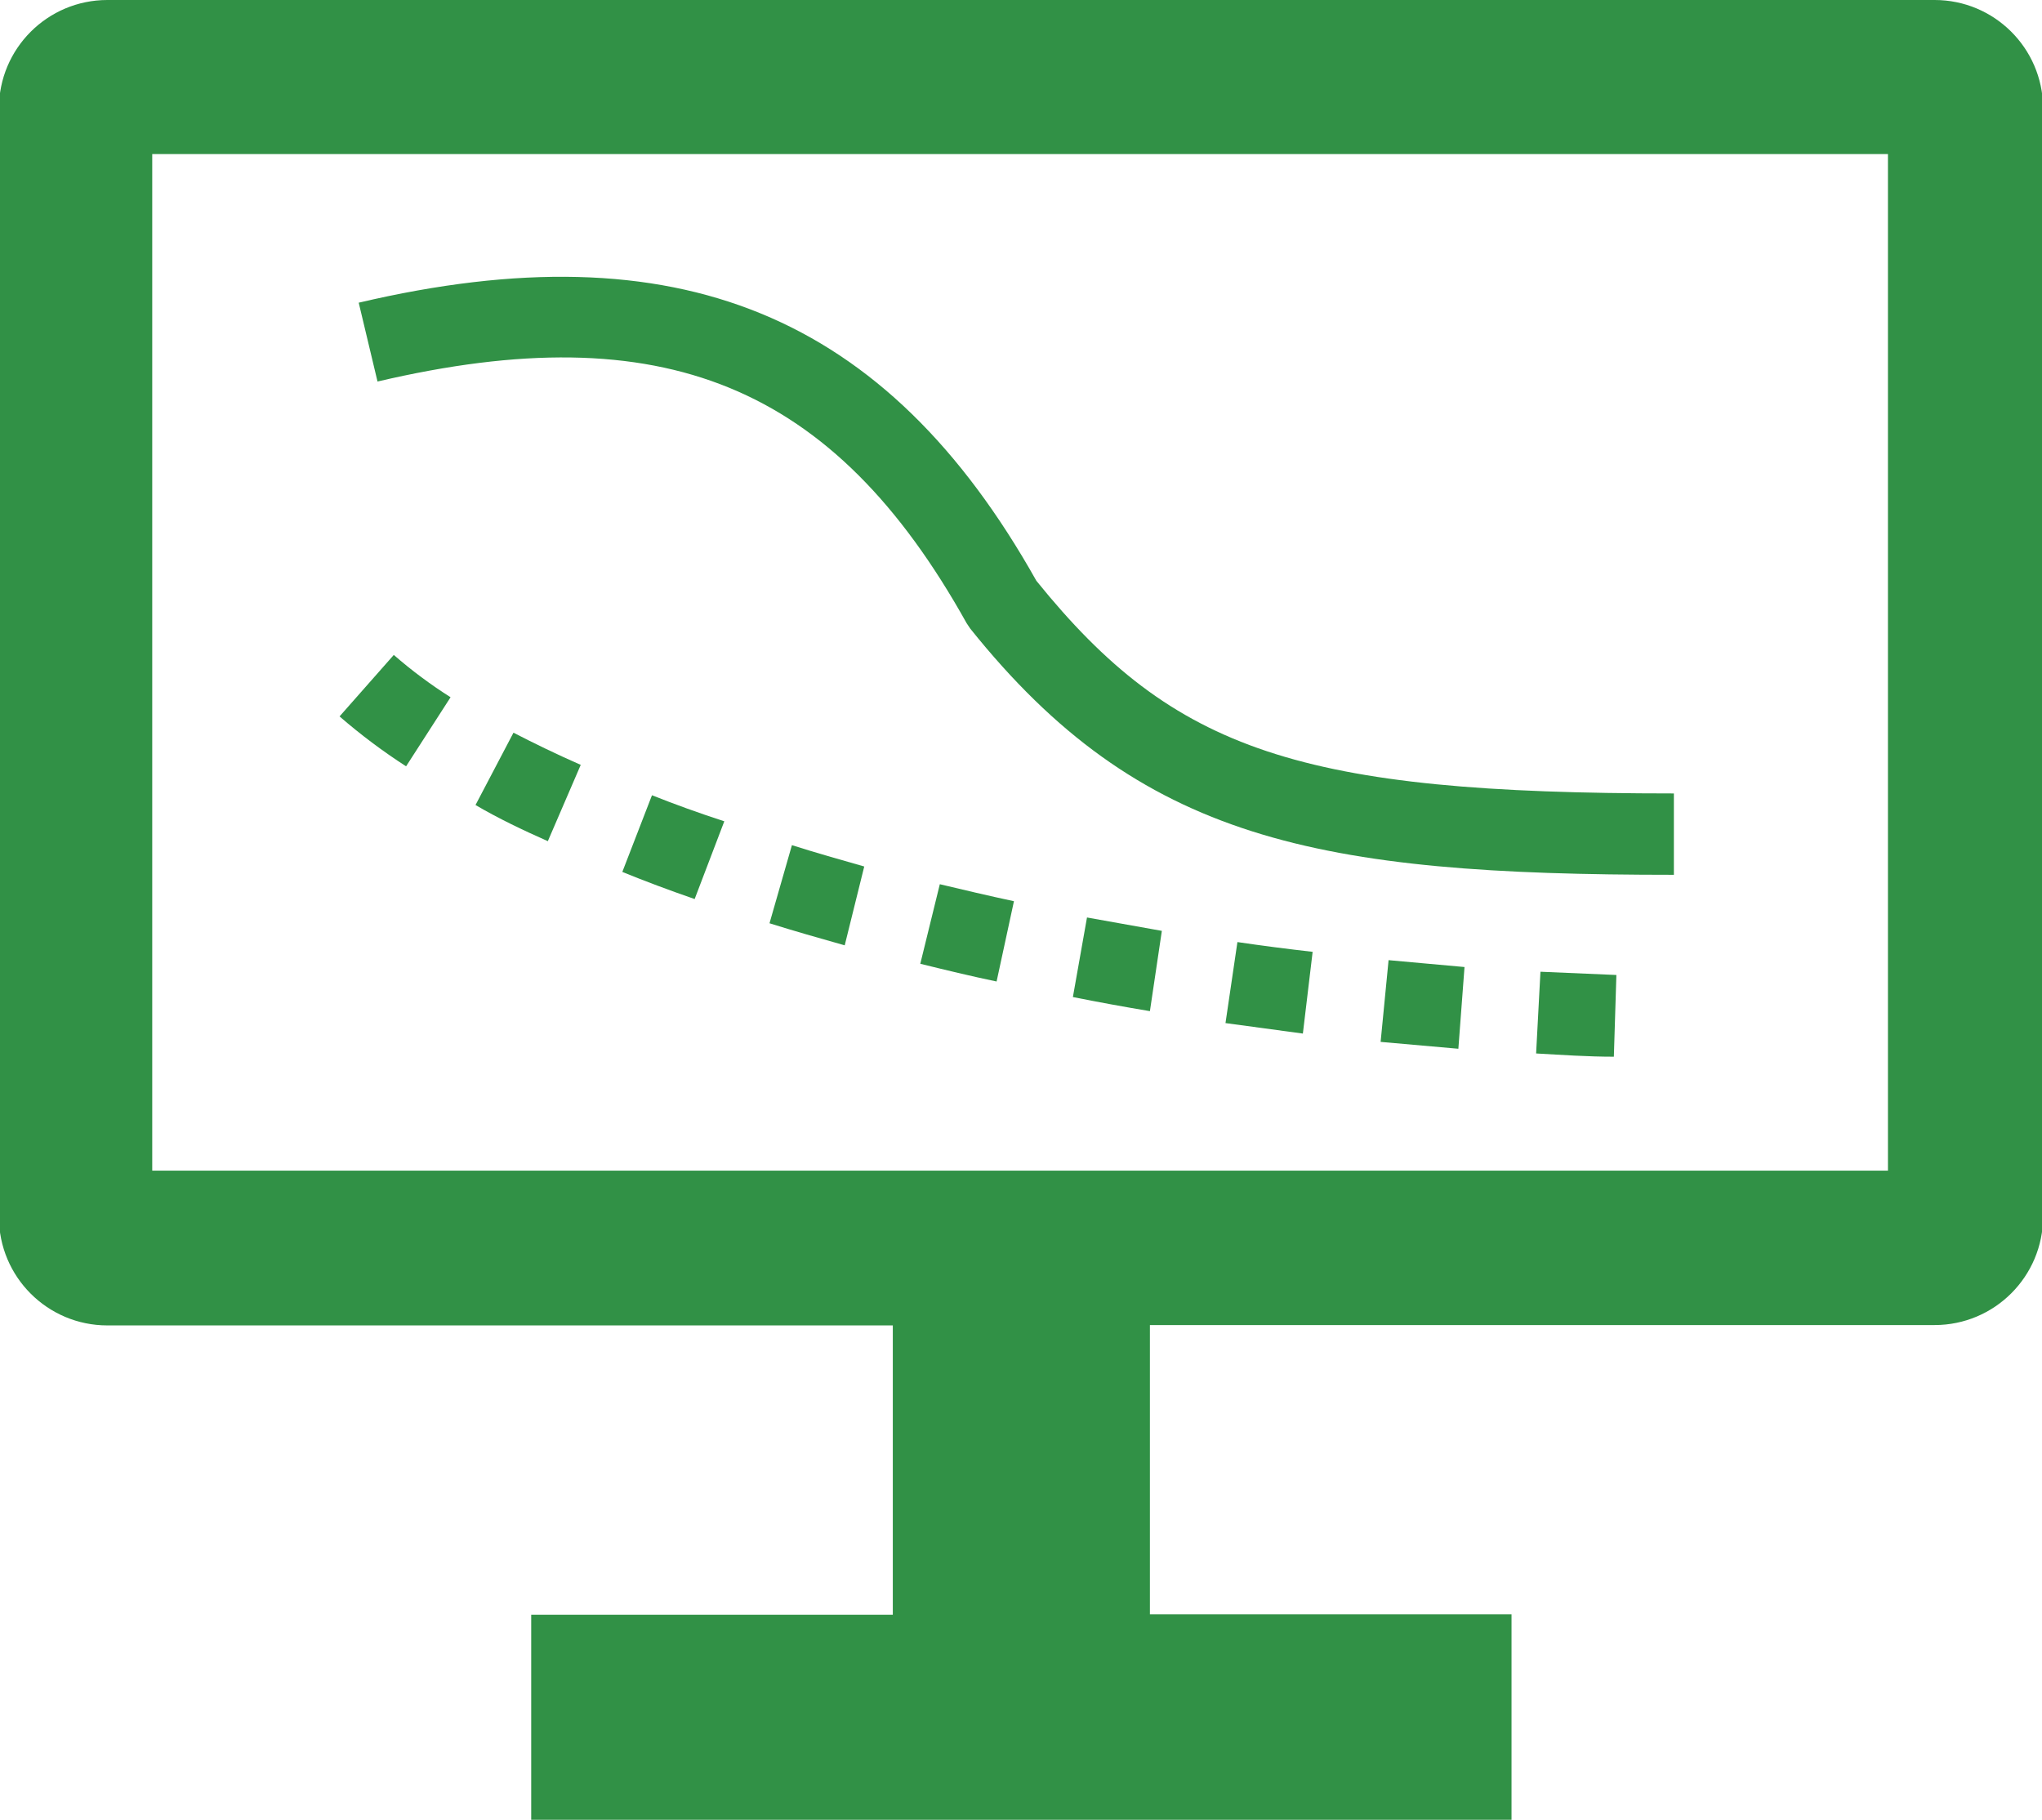
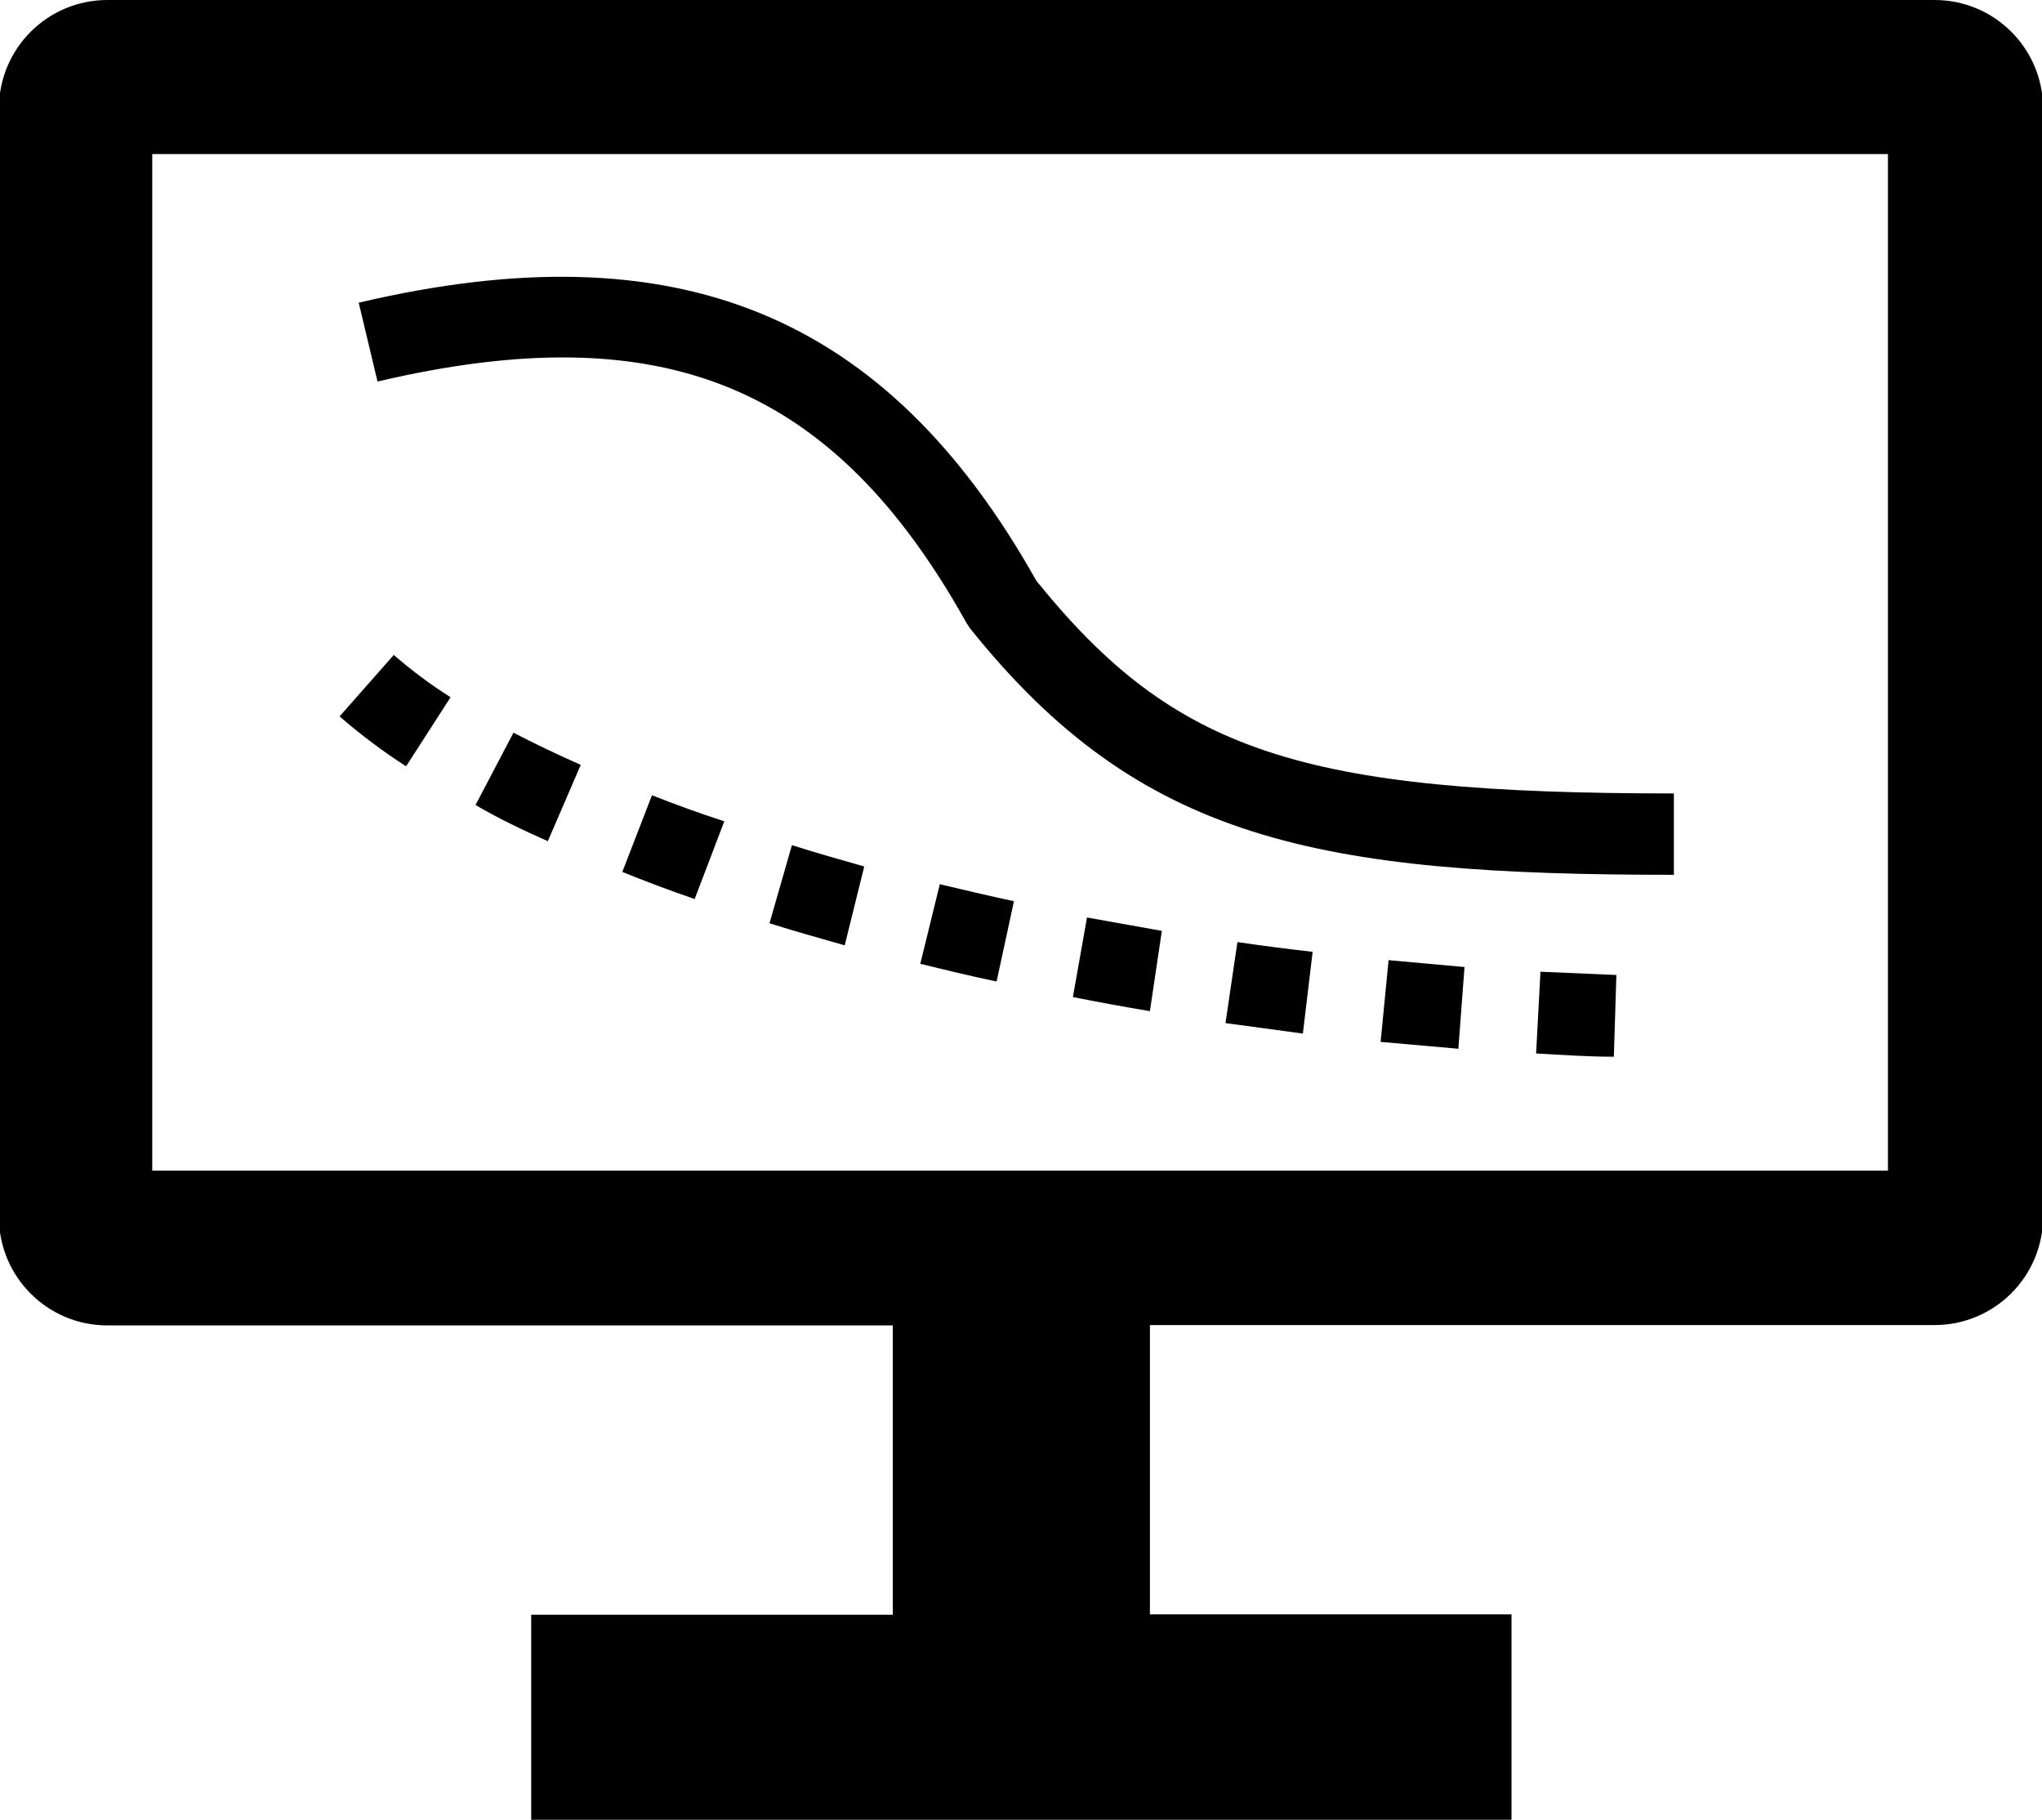
<svg xmlns="http://www.w3.org/2000/svg" id="a3bb6486-eedd-49c3-ba5c-d525fe4bac77" data-name="Ebene 1" viewBox="0 0 56.47 50.31">
-   <defs>
-     <style>.a1bd2ed6-b71a-4ace-b8c2-94b3916b8a5a{fill:#319146;}</style>
-   </defs>
-   <path class="a1bd2ed6-b71a-4ace-b8c2-94b3916b8a5a" d="M60.7,10.63H10.17a3,3,0,0,0-3,3V44.28a3,3,0,0,0,3,3H31.89v8h-10v5.67H49V55.27H39v-8H60.7a3,3,0,0,0,3-3V13.6A3,3,0,0,0,60.7,10.63ZM59.41,43h-48V14.89h48Z" transform="translate(-7.2 -10.63)" />
-   <path class="a1bd2ed6-b71a-4ace-b8c2-94b3916b8a5a" d="M53.49,34.82c-9.87,0-14.76-.94-19.46-6.81l-.1-.15c-3.68-6.6-8.4-8.53-16.29-6.68L17.12,19c8.81-2.07,14.59.3,18.74,7.69,3.82,4.73,7.31,5.88,17.63,5.88Z" transform="translate(-7.2 -10.63)" />
-   <path class="a1bd2ed6-b71a-4ace-b8c2-94b3916b8a5a" d="M51.83,39.85c-.72,0-1.44-.05-2.15-.09l.12-2.26,2.1.09Zm-4.3-.22-2.15-.19.22-2.26,2.1.19Zm-4.3-.42-2.14-.29.33-2.24c.68.1,1.38.19,2.08.27ZM39,38.59q-1.08-.18-2.13-.39L37.26,36l2.07.37Zm-4.24-.82c-.72-.15-1.42-.32-2.11-.49l.54-2.2c.67.16,1.35.32,2.05.47Zm-4.2-1c-.71-.2-1.41-.4-2.08-.61L29.1,34c.66.21,1.33.4,2,.59Zm-4.15-1.28q-1.07-.37-2-.75l.82-2.12c.63.25,1.29.49,2,.72Zm-4.06-1.6c-.7-.31-1.37-.63-2-1l1.05-2c.58.3,1.2.6,1.86.89Zm-3.92-2.07a16.31,16.31,0,0,1-1.84-1.38l1.5-1.7a12.81,12.81,0,0,0,1.57,1.17Z" transform="translate(-7.2 -10.63)" />
+   <path d="M60.7,10.63H10.17a3,3,0,0,0-3,3V44.28a3,3,0,0,0,3,3H31.89v8h-10v5.67H49V55.27H39v-8H60.7a3,3,0,0,0,3-3V13.6A3,3,0,0,0,60.7,10.63ZM59.41,43h-48V14.89h48Z" transform="translate(-7.2 -10.63)" />
+   <path d="M53.49,34.82c-9.87,0-14.76-.94-19.46-6.81l-.1-.15c-3.68-6.6-8.4-8.53-16.29-6.68L17.12,19c8.81-2.07,14.59.3,18.74,7.69,3.82,4.73,7.31,5.88,17.63,5.88Z" transform="translate(-7.2 -10.63)" />
+   <path d="M51.83,39.85c-.72,0-1.44-.05-2.15-.09l.12-2.26,2.1.09Zm-4.3-.22-2.15-.19.22-2.26,2.1.19Zm-4.3-.42-2.14-.29.33-2.24c.68.1,1.38.19,2.08.27ZM39,38.59q-1.08-.18-2.13-.39L37.26,36l2.07.37Zm-4.24-.82c-.72-.15-1.42-.32-2.11-.49l.54-2.2c.67.16,1.35.32,2.05.47Zm-4.2-1c-.71-.2-1.41-.4-2.08-.61L29.1,34c.66.21,1.33.4,2,.59Zm-4.15-1.28q-1.07-.37-2-.75l.82-2.12c.63.25,1.29.49,2,.72Zm-4.06-1.6c-.7-.31-1.37-.63-2-1l1.05-2c.58.3,1.2.6,1.86.89Zm-3.92-2.07a16.31,16.31,0,0,1-1.84-1.38l1.5-1.7a12.81,12.81,0,0,0,1.57,1.17Z" transform="translate(-7.2 -10.63)" />
</svg>
